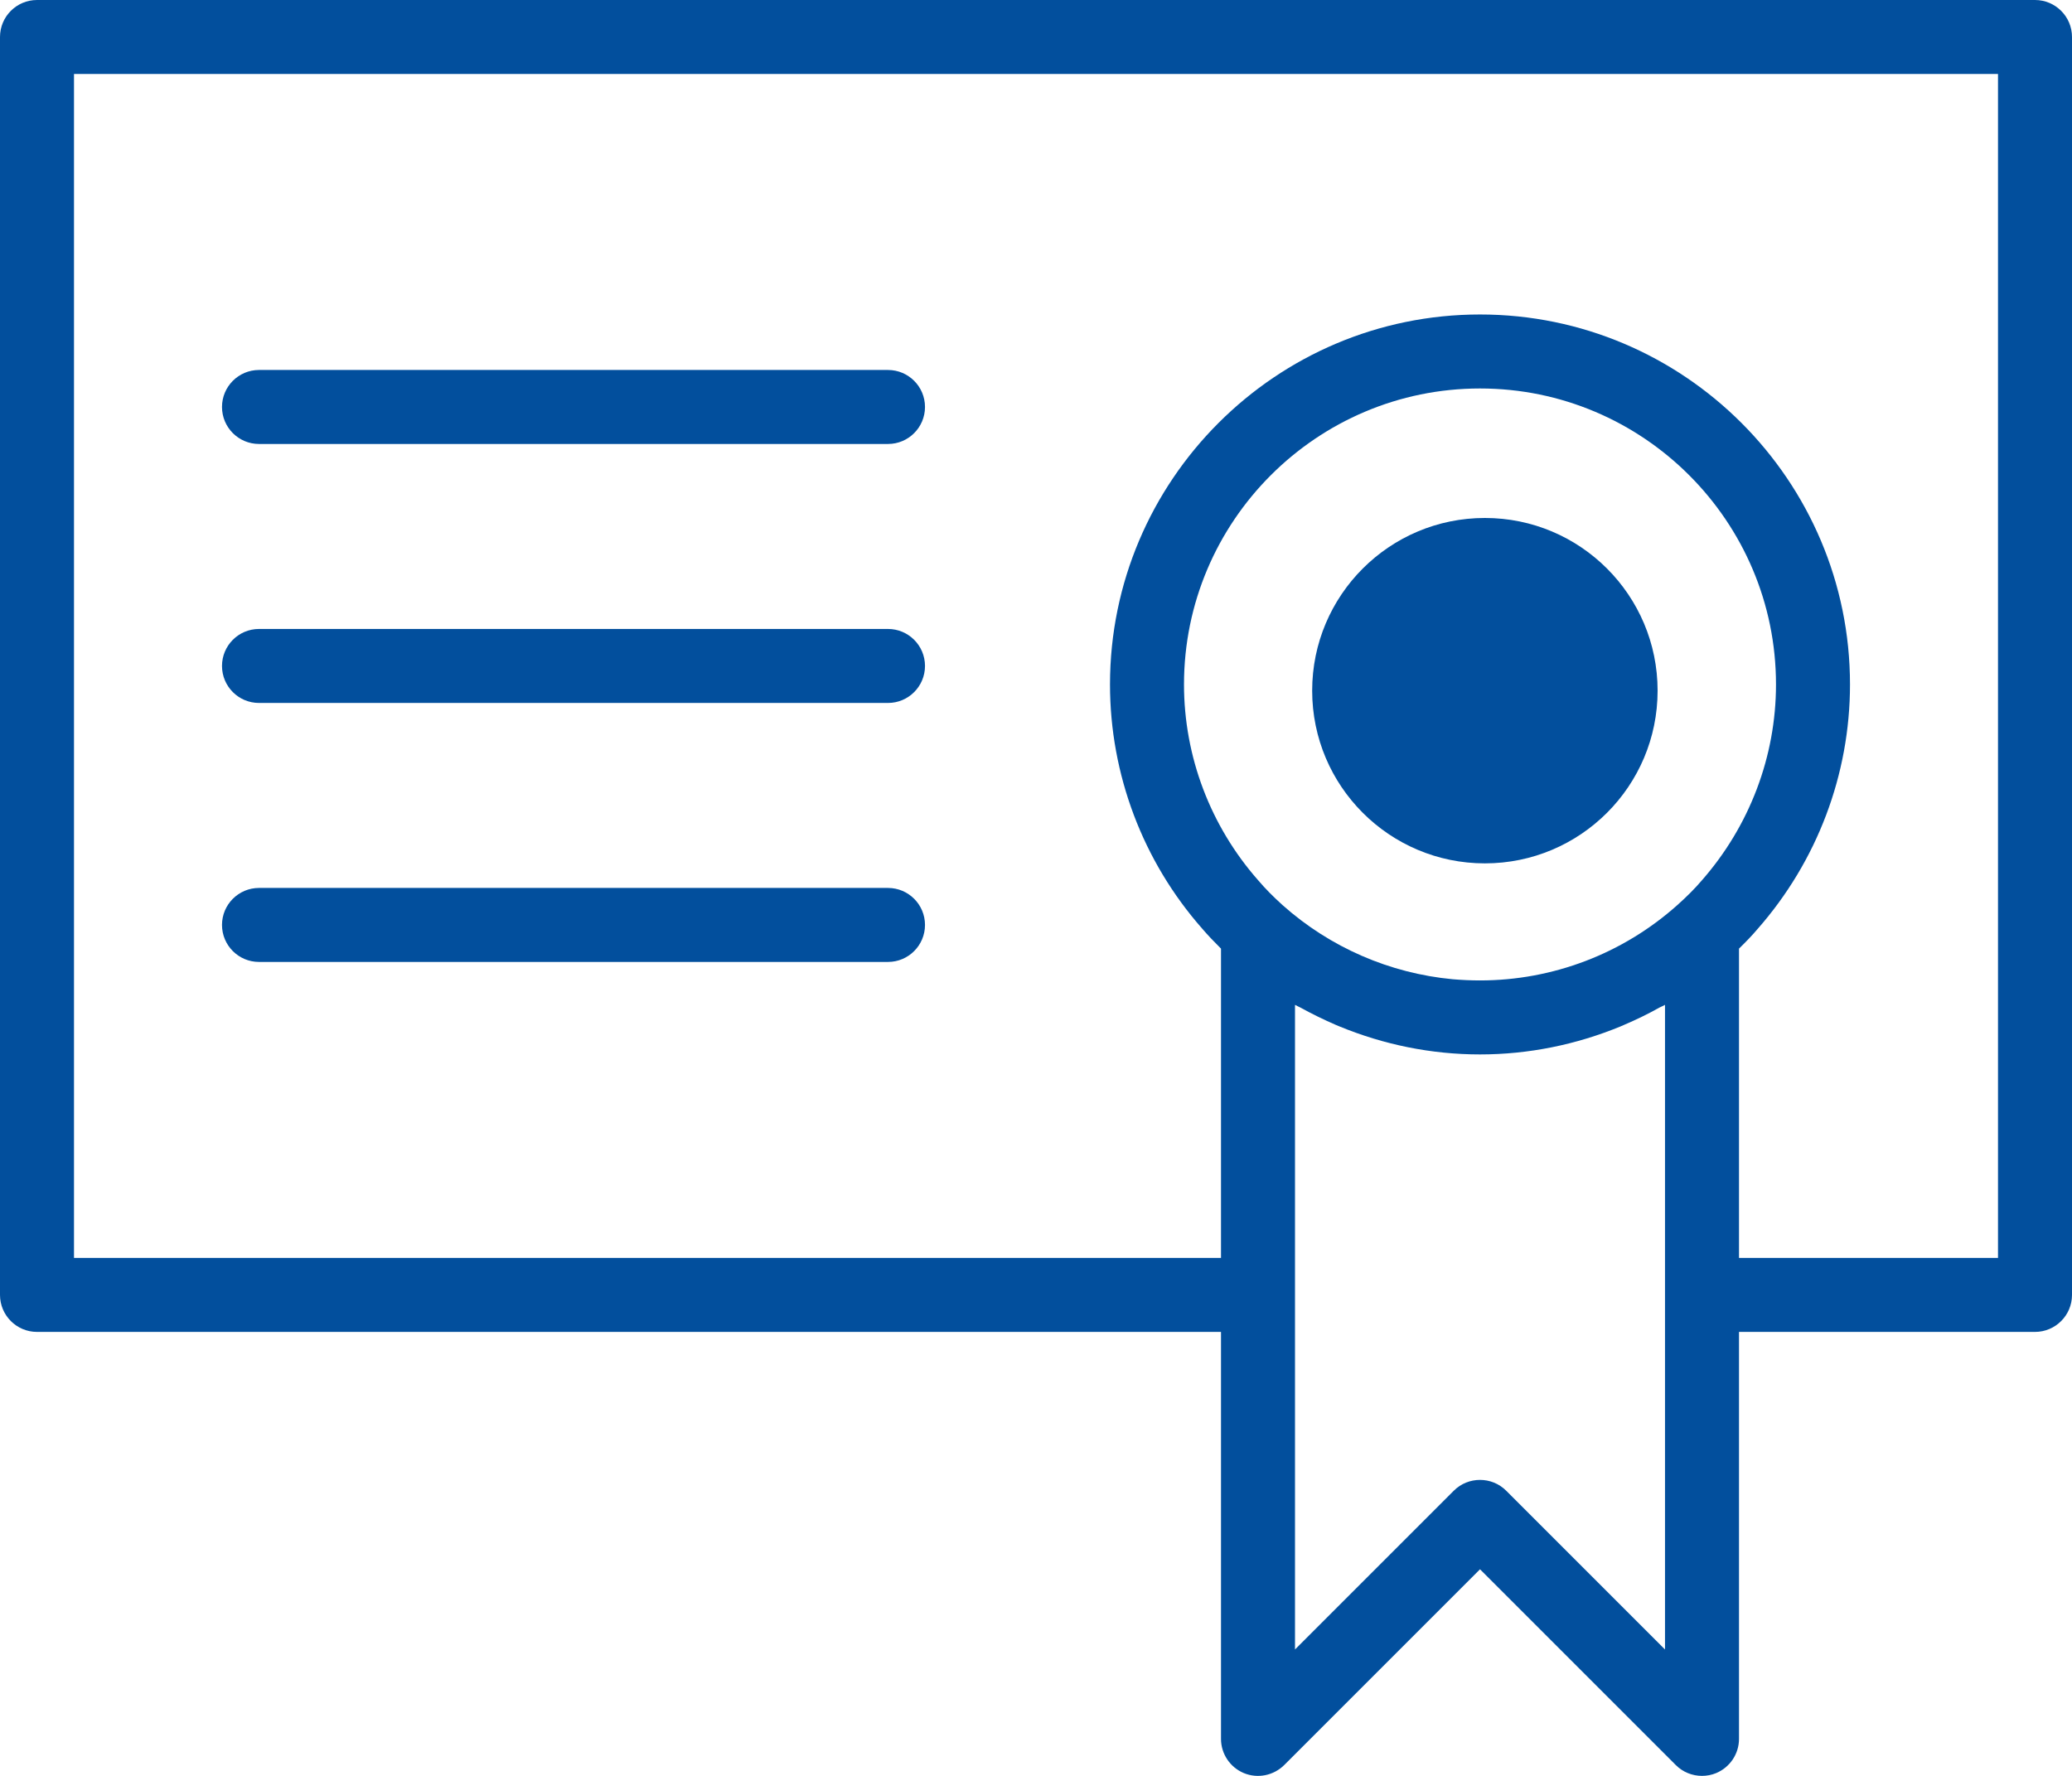
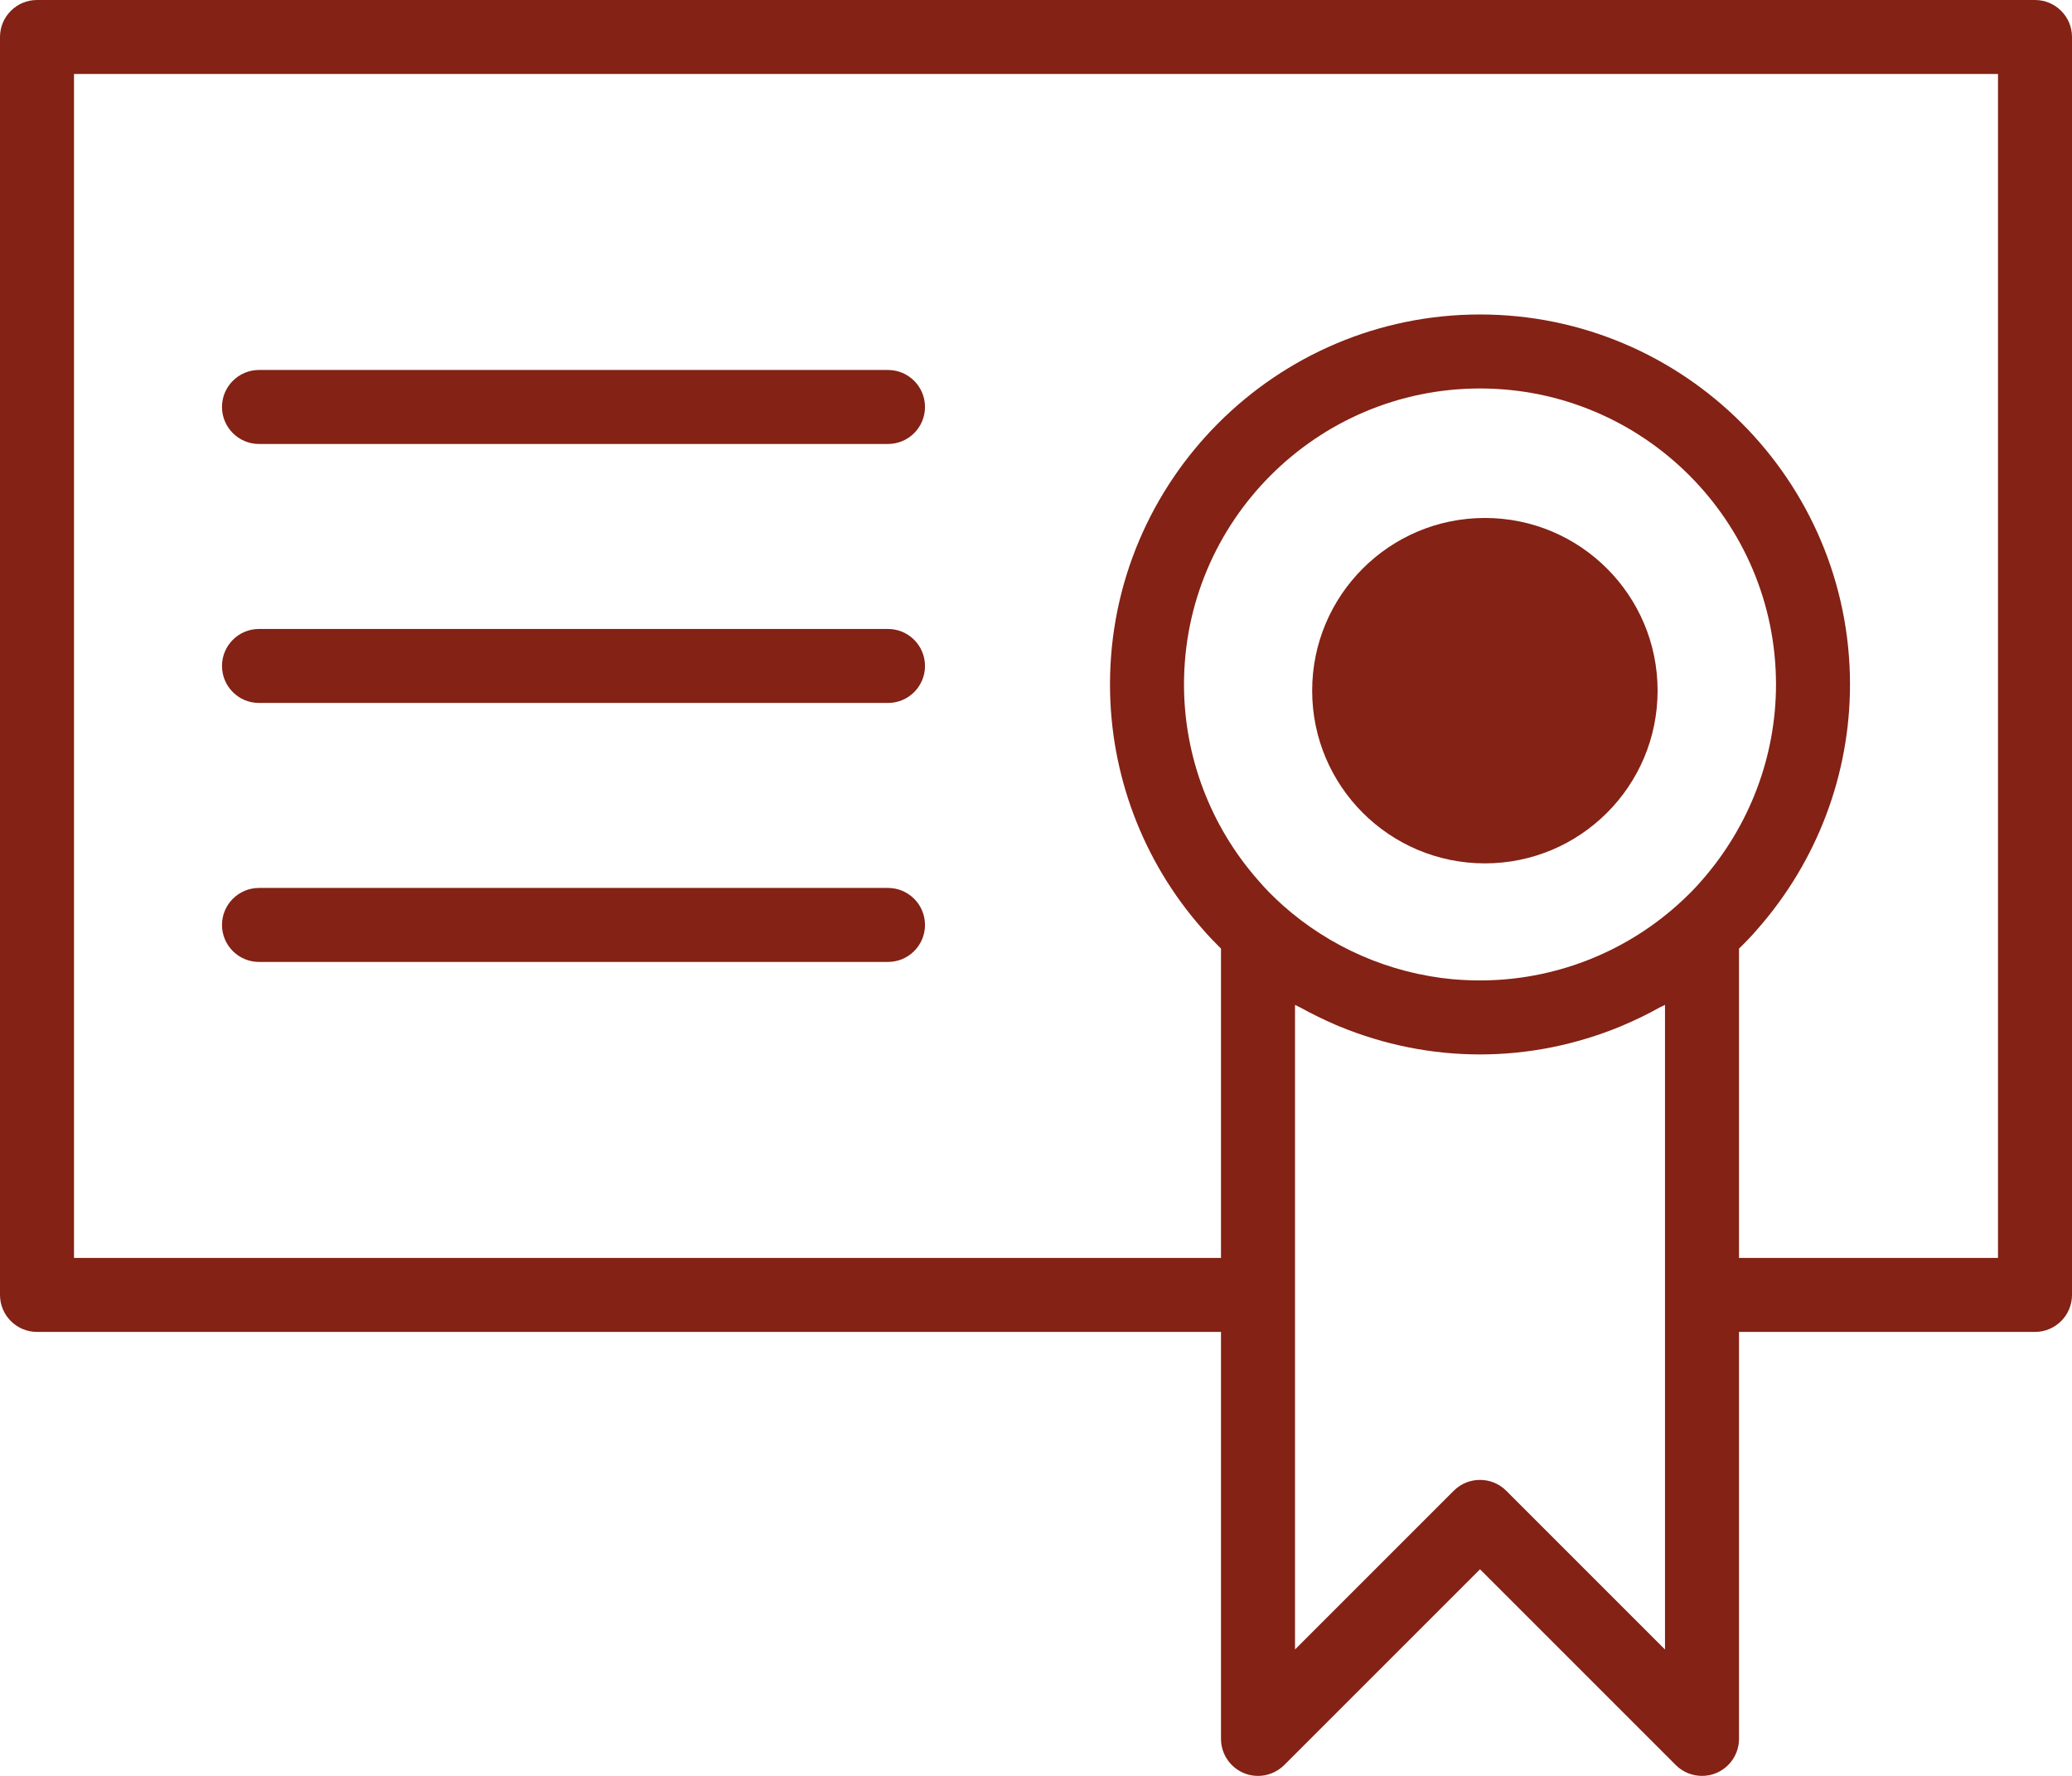
<svg xmlns="http://www.w3.org/2000/svg" width="14px" height="12px" viewBox="0 0 14 12" version="1.1">
  <g id="Courses-TOC" stroke="none" stroke-width="1" fill="none" fill-rule="evenodd">
-     <g id="Courses-TOC-About-Copy" transform="translate(-32, -359)" fill="#024F9D">
+     <g id="Courses-TOC-About-Copy" transform="translate(-32, -359)" fill="#832215">
      <g id="Certificate-icon" transform="translate(32, 359)">
        <path d="M13.75,1.86517468e-14 L0.25,1.86517468e-14 C0.112,1.86517468e-14 0,0.112 0,0.25 L0,8.75 C0,8.888 0.112,9 0.25,9 L8.25,9 L8.25,11.75 C8.25,11.851 8.311,11.942 8.404,11.981 C8.498,12.02 8.605,11.998 8.677,11.927 L10,10.604 L11.323,11.927 C11.371,11.975 11.435,12 11.5,12 C11.532,12 11.565,11.994 11.596,11.981 C11.689,11.942 11.75,11.851 11.75,11.75 L11.75,9 L13.75,9 C13.888,9 14,8.888 14,8.75 L14,0.25 C14,0.112 13.888,1.86517468e-14 13.75,1.86517468e-14 Z M11.498,5.95 C11.45,6.006 11.396,6.06 11.333,6.116 C10.966,6.444 10.492,6.625 10,6.625 C9.938,6.625 9.877,6.622 9.816,6.617 C9.391,6.577 8.988,6.403 8.666,6.116 C8.604,6.06 8.55,6.006 8.5,5.947 C8.178,5.581 8,5.111 8,4.625 C8,3.522 8.897,2.625 10,2.625 C11.103,2.625 12,3.522 12,4.625 C12,5.111 11.822,5.581 11.498,5.95 Z M11.25,11.146 L10.177,10.073 C10.128,10.024 10.064,10 10,10 C9.936,10 9.872,10.024 9.823,10.073 L8.75,11.146 L8.75,8.75 L8.75,6.79 C8.762,6.797 8.775,6.802 8.788,6.809 C8.866,6.852 8.946,6.891 9.027,6.926 C9.035,6.929 9.043,6.933 9.051,6.936 C9.35,7.059 9.671,7.125 10,7.125 C10.329,7.125 10.65,7.059 10.949,6.936 C10.957,6.933 10.964,6.929 10.972,6.926 C11.054,6.891 11.135,6.852 11.213,6.808 C11.225,6.802 11.238,6.797 11.25,6.79 L11.25,8.75 L11.25,11.146 Z M13.5,8.5 L11.75,8.5 L11.75,6.41 C11.795,6.366 11.838,6.322 11.875,6.278 C12.278,5.82 12.5,5.233 12.5,4.625 C12.5,3.246 11.378,2.125 10,2.125 C8.622,2.125 7.5,3.246 7.5,4.625 C7.5,5.233 7.722,5.82 8.123,6.275 C8.162,6.321 8.205,6.365 8.25,6.41 L8.25,8.5 L0.5,8.5 L0.5,0.5 L13.5,0.5 L13.5,8.5 Z" id="Shape" fill-rule="nonzero" />
        <circle id="Oval" cx="10.033" cy="4.667" r="1.167" />
        <path d="M1.75,3 L6,3 C6.138,3 6.25,2.888 6.25,2.75 C6.25,2.612 6.138,2.5 6,2.5 L1.75,2.5 C1.612,2.5 1.5,2.612 1.5,2.75 C1.5,2.888 1.612,3 1.75,3 Z" id="Path" fill-rule="nonzero" />
        <path d="M1.75,4.75 L6,4.75 C6.138,4.75 6.25,4.638 6.25,4.5 C6.25,4.362 6.138,4.25 6,4.25 L1.75,4.25 C1.612,4.25 1.5,4.362 1.5,4.5 C1.5,4.638 1.612,4.75 1.75,4.75 Z" id="Path" fill-rule="nonzero" />
        <path d="M1.75,6.5 L6,6.5 C6.138,6.5 6.25,6.388 6.25,6.25 C6.25,6.112 6.138,6 6,6 L1.75,6 C1.612,6 1.5,6.112 1.5,6.25 C1.5,6.388 1.612,6.5 1.75,6.5 Z" id="Path" fill-rule="nonzero" />
      </g>
    </g>
  </g>
</svg>
